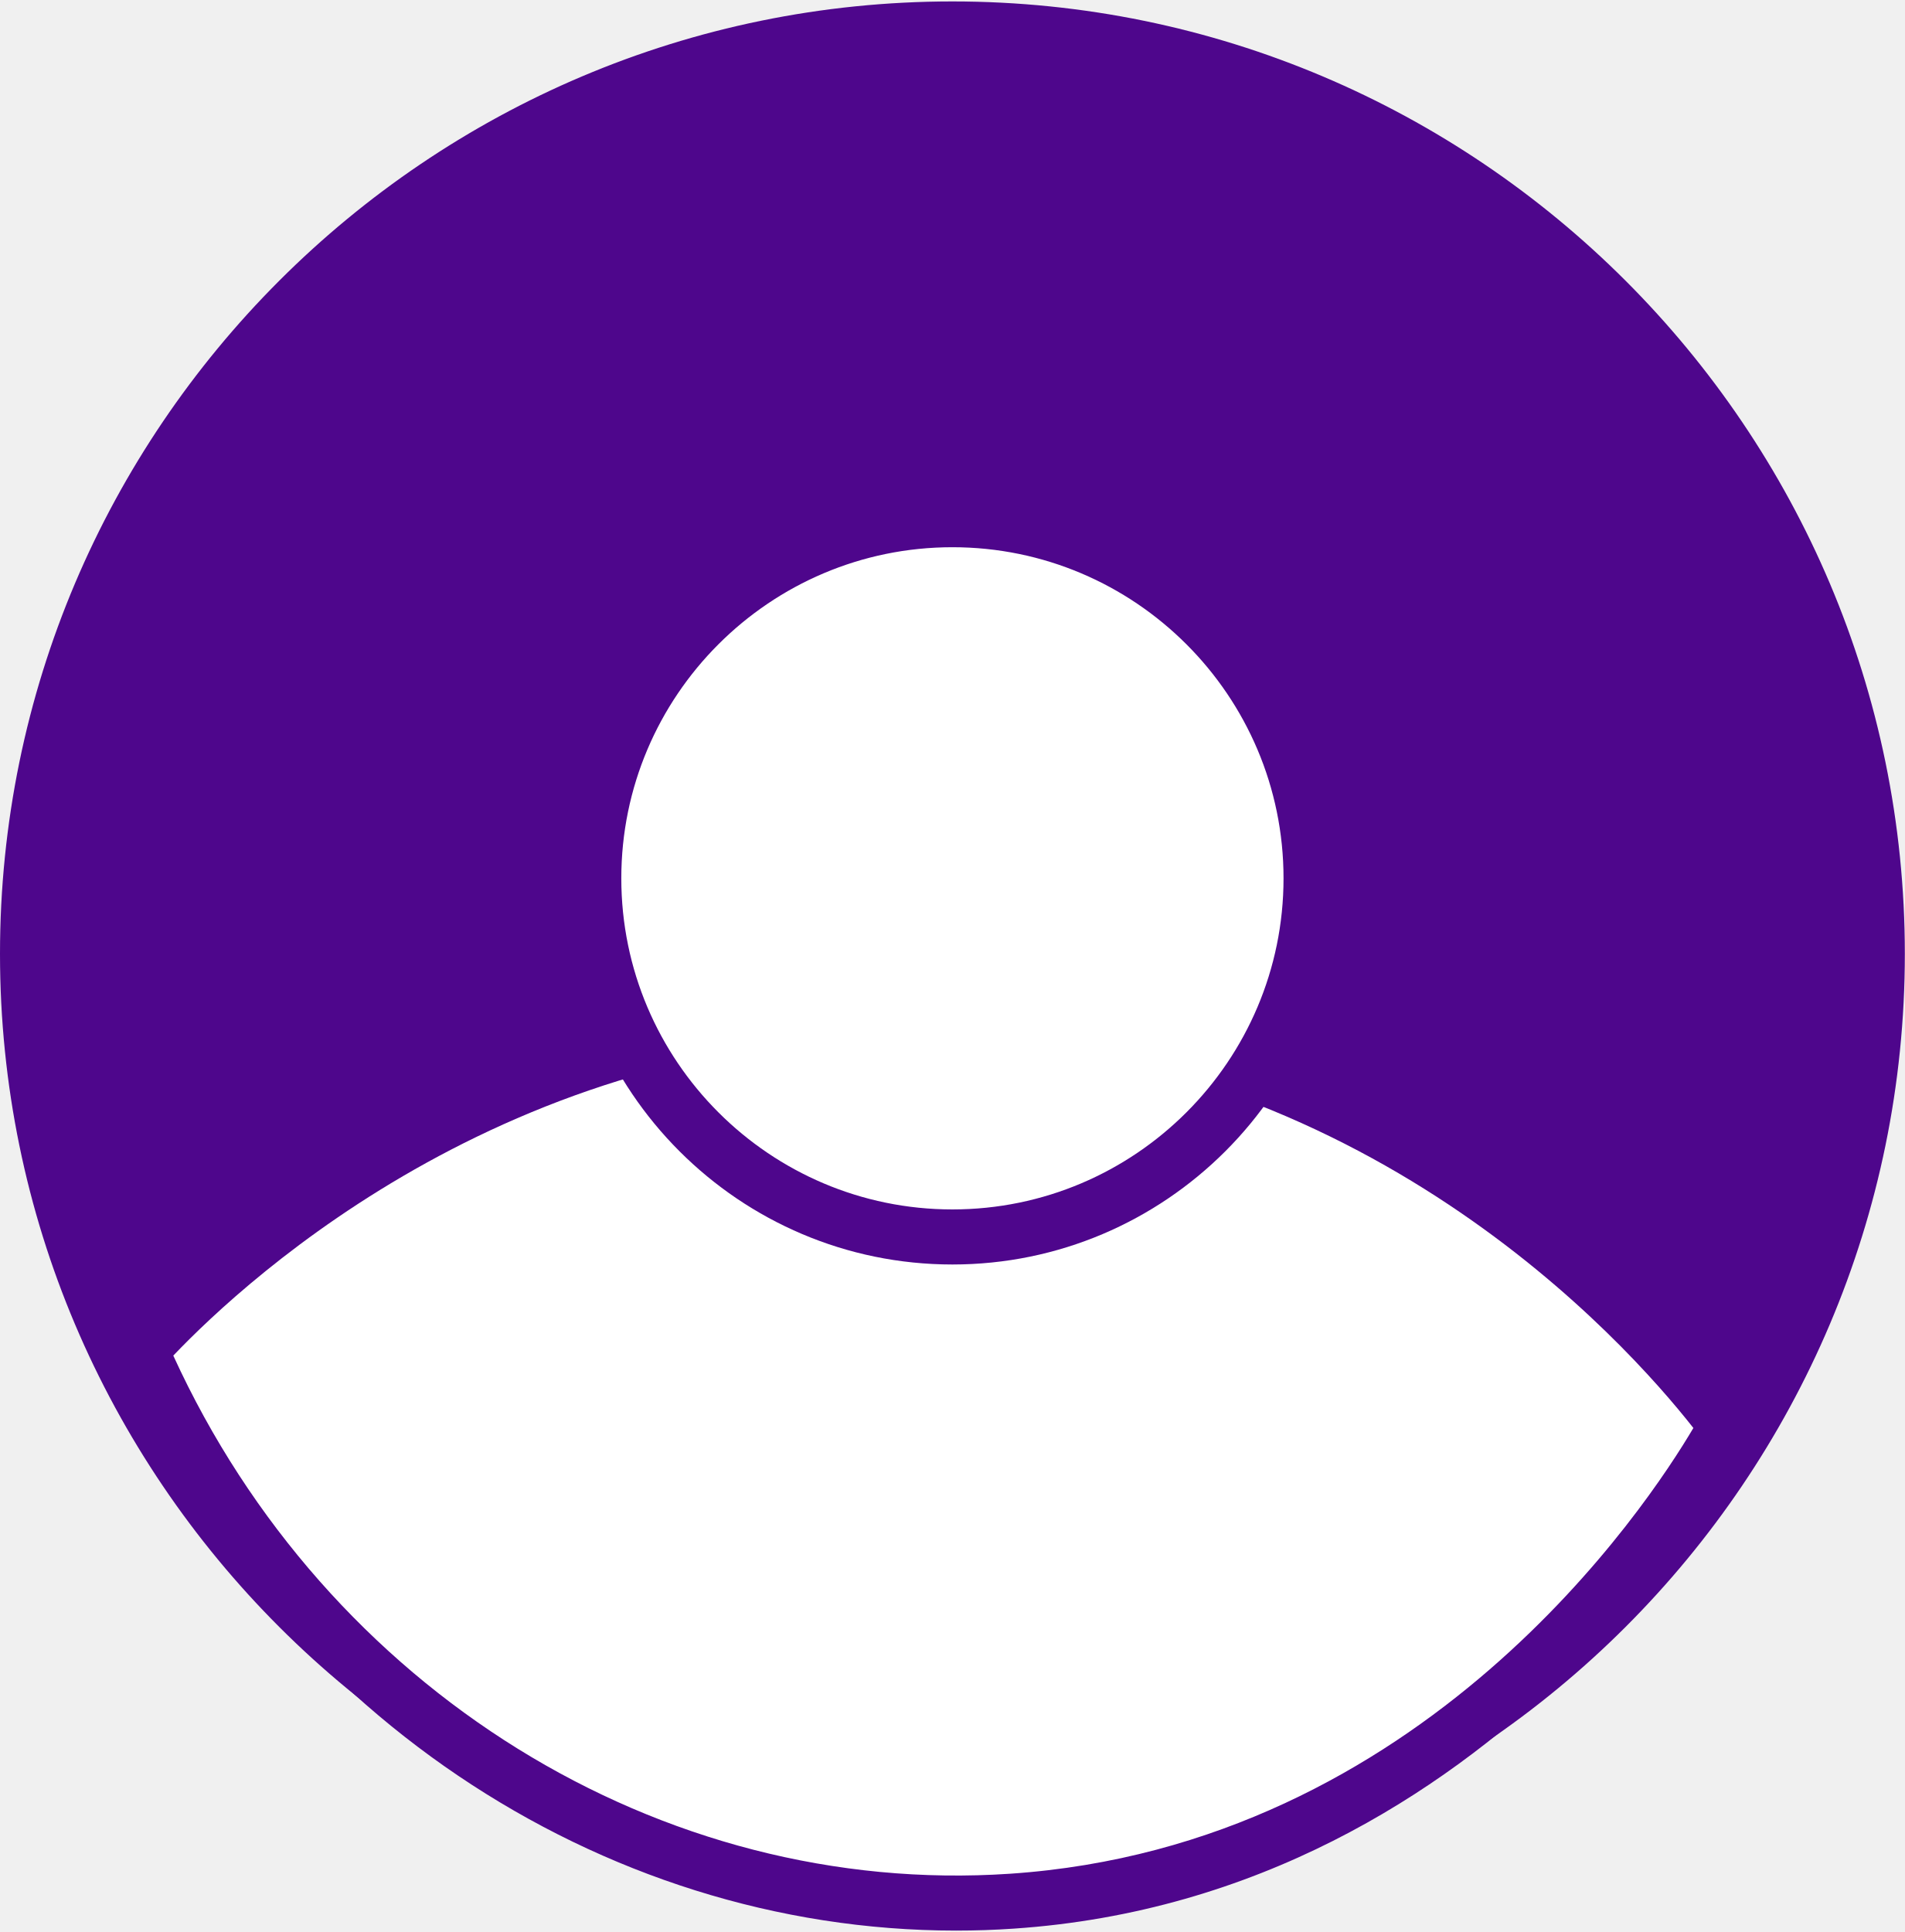
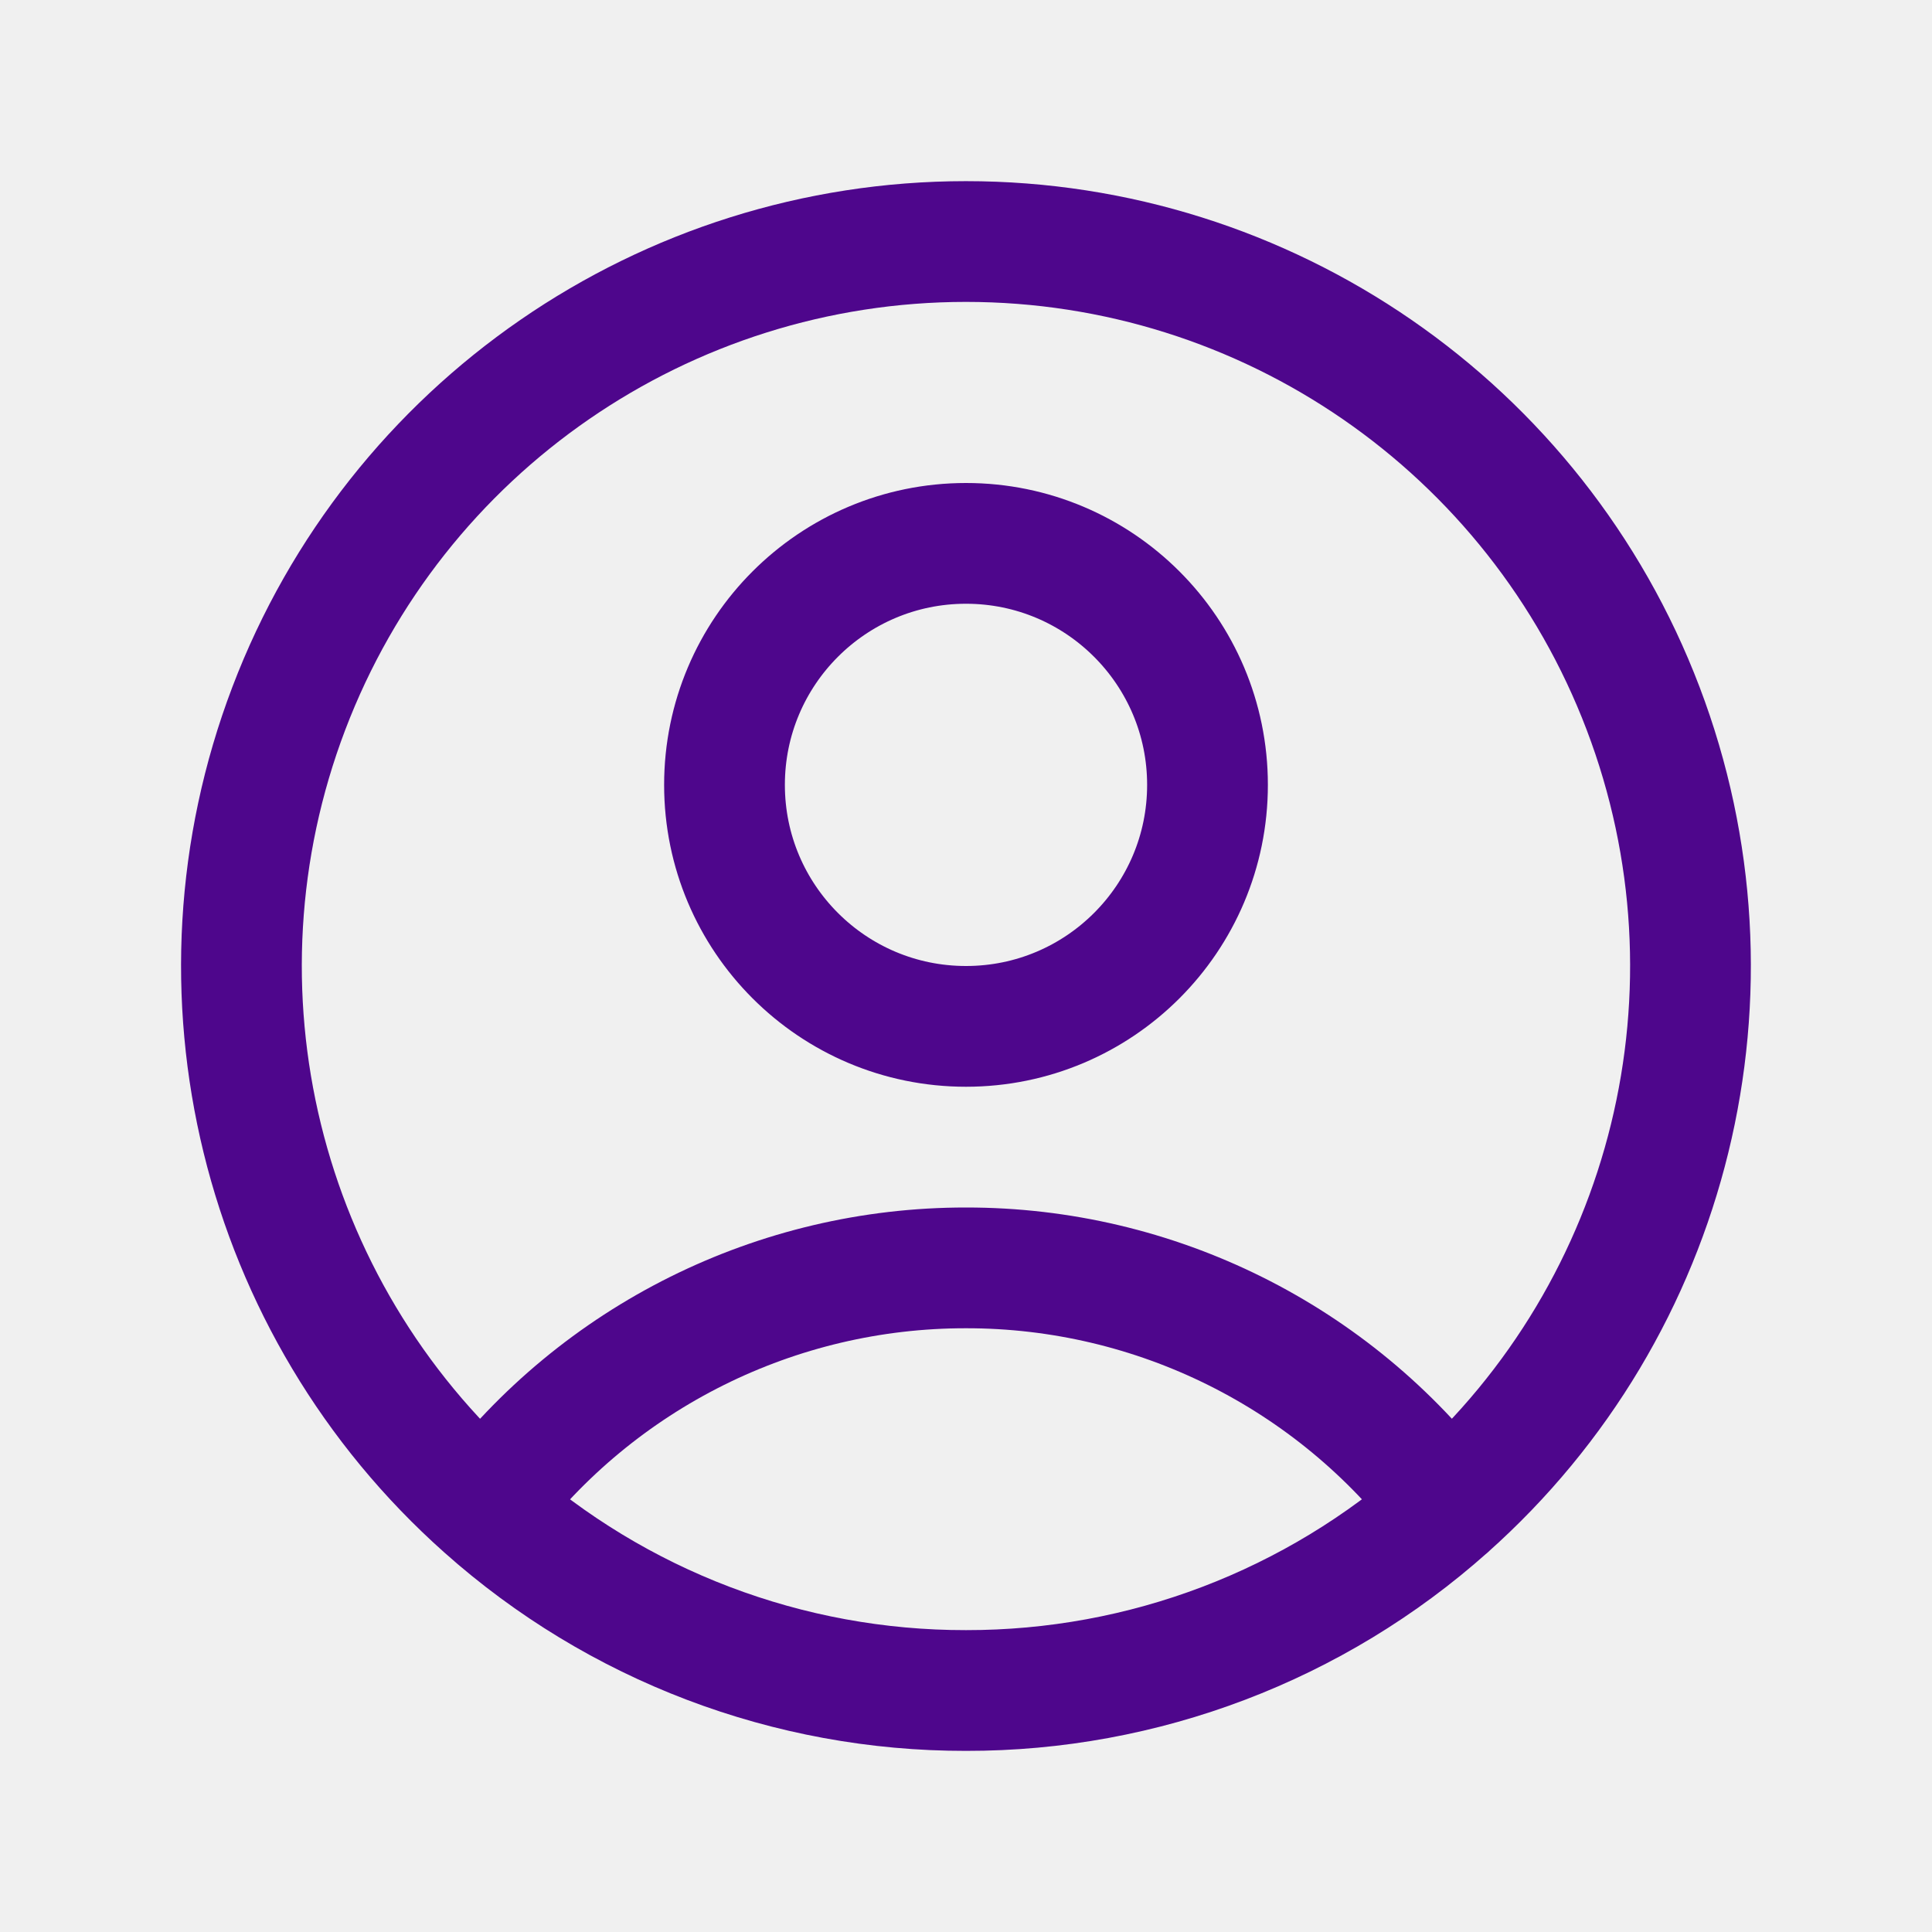
- <svg xmlns="http://www.w3.org/2000/svg" enable-background="new 0 0 69.218 70.102" height="71" viewBox="0 0 69.218 70.102" width="70">
-   <circle cx="34.609" cy="34.609" fill="#4E068C" r="33.609" />
-   <path d="m34.609 69.218c-19.084 0-34.609-15.525-34.609-34.609s15.525-34.609 34.609-34.609 34.609 15.526 34.609 34.609-15.526 34.609-34.609 34.609zm0-67.218c-17.98 0-32.609 14.629-32.609 32.609s14.628 32.609 32.609 32.609 32.609-14.628 32.609-32.609-14.628-32.609-32.609-32.609z" fill="#4E068C" />
-   <path d="m5.115 49.013c1.464-1.624 11.943-12.854 28.808-12.346 17.642.531 27.601 13.466 28.808 15.09-.507.95-8.948 16.131-25.962 17.278-13.25.893-26.043-7.106-31.654-20.022z" fill="#fff" />
-   <path d="m34.739 70.103c-12.981 0-25.073-8.105-30.541-20.692-.156-.359-.088-.777.174-1.068 1.988-2.205 12.738-13.185 29.582-12.676 17.594.53 27.728 12.999 29.58 15.493.23.31.262.726.08 1.067-.362.678-9.065 16.611-26.777 17.805-.702.048-1.401.071-2.098.071zm-28.442-20.894c5.554 12.14 17.701 19.685 30.404 18.828 15.026-1.013 23.162-13.369 24.833-16.198-2.523-3.208-11.954-13.7-27.642-14.173-14.973-.446-24.877 8.692-27.595 11.543z" fill="#4E068C" />
-   <circle cx="34.609" cy="31.865" fill="#fff" r="13.032" />
-   <path d="m34.609 45.898c-7.737 0-14.032-6.295-14.032-14.032s6.294-14.032 14.032-14.032 14.032 6.295 14.032 14.032-6.295 14.032-14.032 14.032zm0-26.065c-6.634 0-12.032 5.398-12.032 12.032s5.397 12.032 12.032 12.032 12.032-5.397 12.032-12.032-5.397-12.032-12.032-12.032z" fill="#4E068C" />
+ <svg xmlns="http://www.w3.org/2000/svg" width="35" height="35" fill="none" viewBox="0 0 24 24" stroke-width="1.5" stroke="#4E068C" class="w-6 h-6">
+   <path stroke-linecap="round" stroke-linejoin="round" d="M17.982 18.725A7.488 7.488 0 0012 15.75a7.488 7.488 0 00-5.982 2.975m11.963 0a9 9 0 10-11.963 0m11.963 0A8.966 8.966 0 0112 21a8.966 8.966 0 01-5.982-2.275M15 9.75a3 3 0 11-6 0 3 3 0 016 0z" />
</svg>
